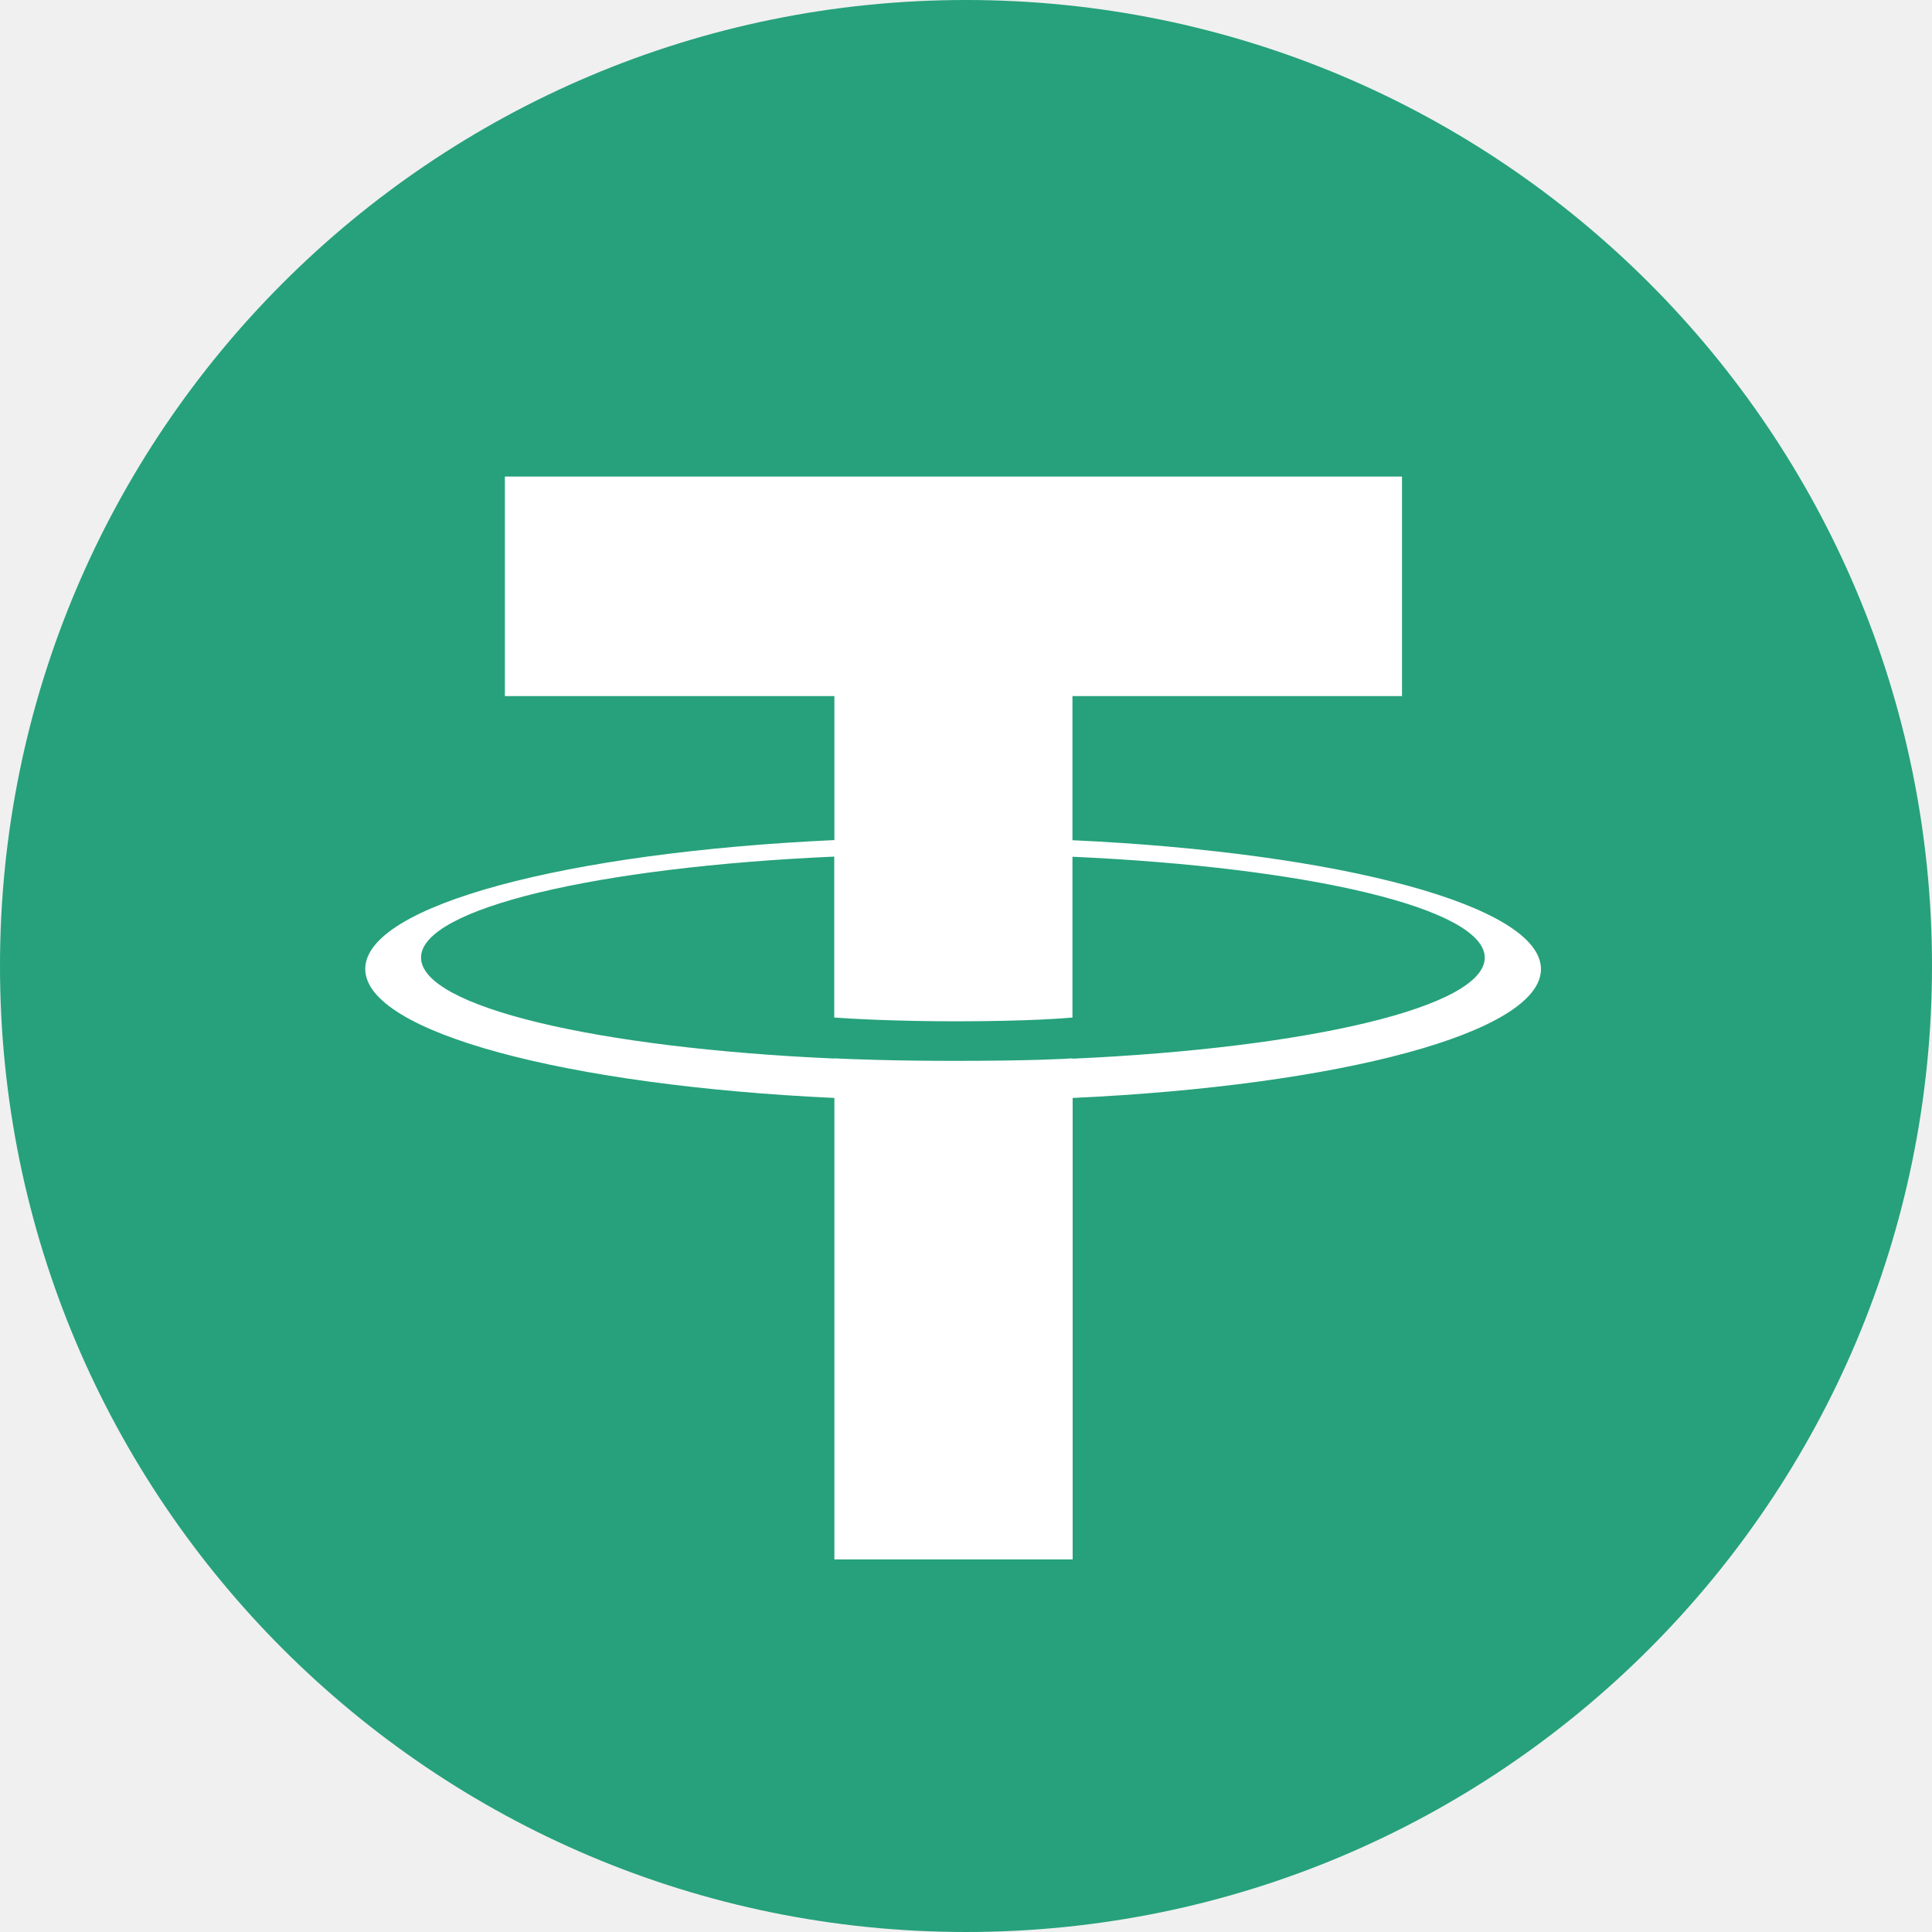
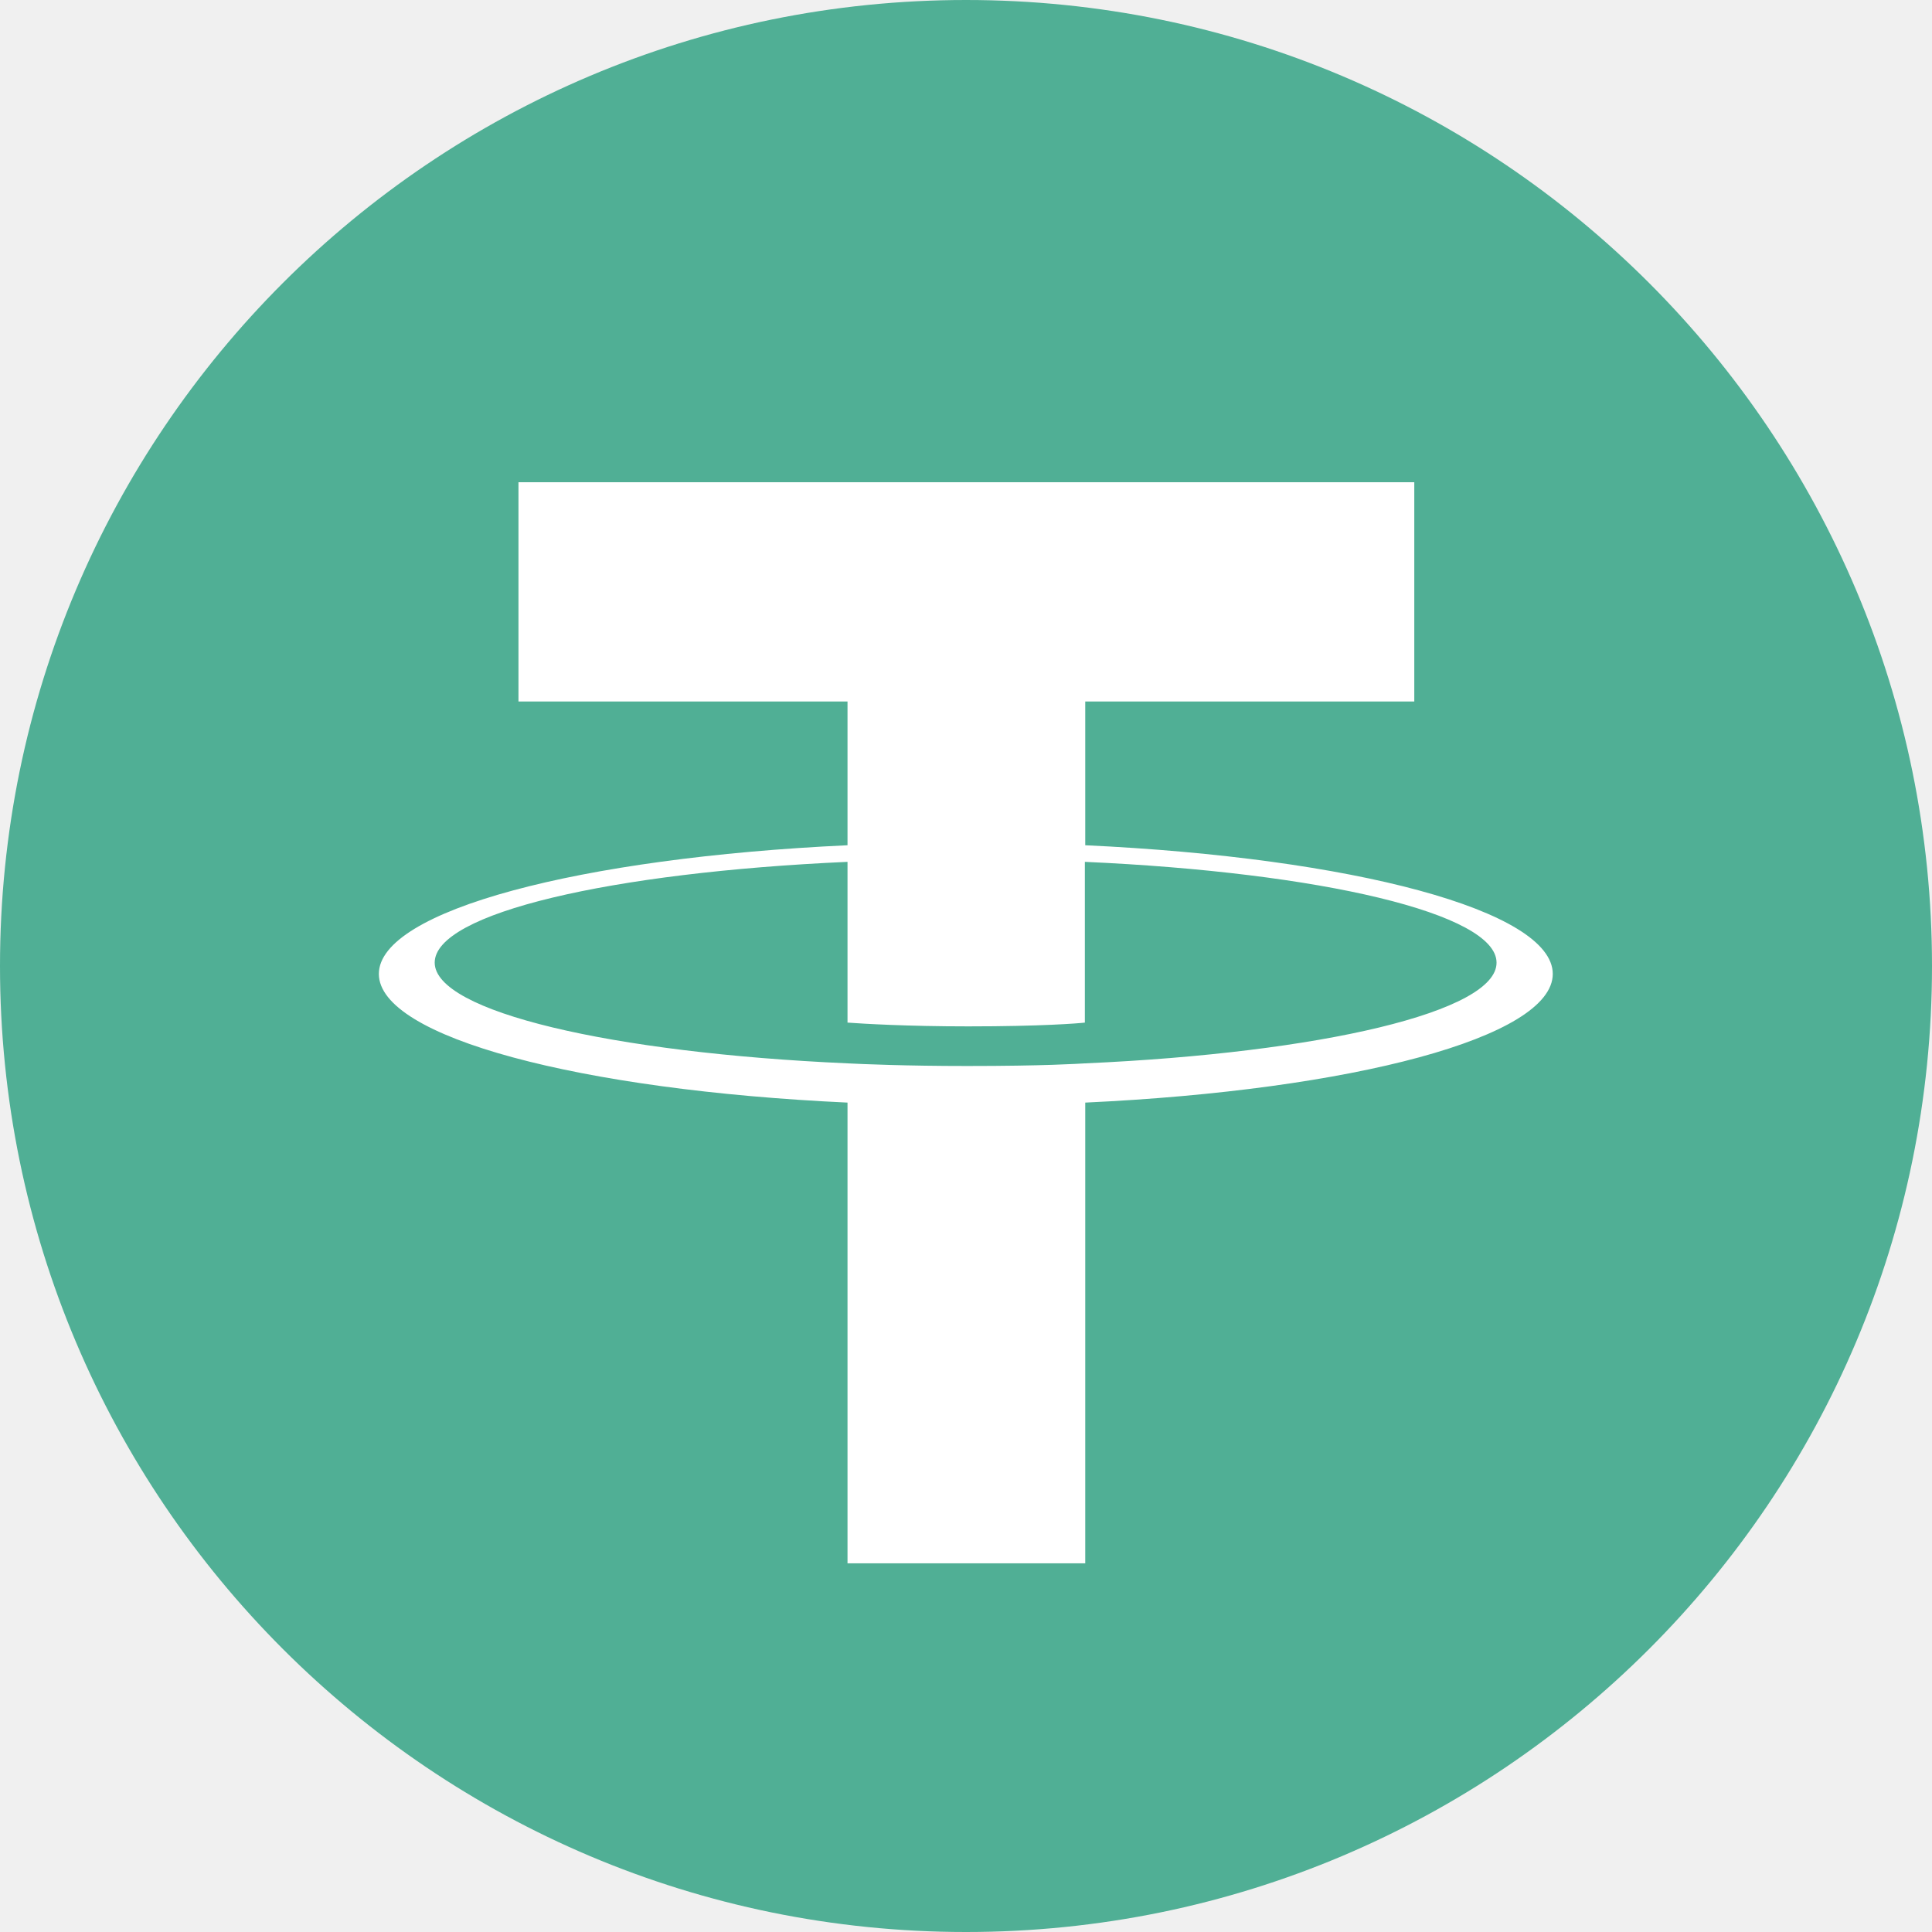
- <svg xmlns="http://www.w3.org/2000/svg" viewBox="0 0 40 40" fill="none">
-   <path d="M0 20C0 8.954 8.954 0 20 0C31.046 0 40 8.954 40 20C40 31.046 31.046 40 20 40C8.954 40 0 31.046 0 20Z" fill="#26A17B" />
-   <path d="M22.204 21.916V21.912C22.066 21.922 21.35 21.964 19.756 21.964C18.482 21.964 17.588 21.928 17.272 21.912V21.916C12.372 21.699 8.717 20.848 8.717 19.825C8.717 18.806 12.375 17.951 17.272 17.735V21.067C17.591 21.09 18.511 21.145 19.779 21.145C21.301 21.145 22.062 21.08 22.204 21.067V17.738C27.095 17.957 30.74 18.809 30.74 19.828C30.74 20.848 27.091 21.699 22.204 21.919V21.916ZM22.204 17.393V14.412H29.027V9.867H10.453V14.412H17.275V17.393C11.73 17.648 7.562 18.745 7.562 20.061C7.562 21.377 11.733 22.474 17.275 22.732V32.286H22.208V22.732C27.743 22.477 31.904 21.38 31.904 20.064C31.904 18.751 27.743 17.651 22.208 17.396" fill="white" />
+ <svg xmlns="http://www.w3.org/2000/svg" version="1.1" id="图层_1" x="0px" y="0px" viewBox="0 0 512 512" style="enable-background:new 0 0 512 512;" xml:space="preserve">
+   <style type="text/css">
+ 	.st0{fill:#171717;}
+ 	.st1{fill:#EB5C20;}
+ 	.st2{fill:#1E5D91;}
+ 	.st3{fill:#E29227;}
+ 	.st4{fill:#1C9965;}
+ 	.st5{fill:#70BA33;}
+ 	.st6{fill:#C6224E;}
+ 	.st7{fill:#0E0304;}
+ 	.st8{fill:#29292C;}
+ 	.st9{fill:#B5B5B6;}
+ 	.st10{fill:#2E3032;}
+ 	.st11{fill:#1A1A1B;}
+ 	.st12{fill:#757579;}
+ 	.st13{fill:#DF5B23;}
+ 	.st14{fill:#FFFFFF;}
+ 	.st15{fill:#221F20;}
+ 	.st16{fill:#F1AA43;}
+ 	.st17{fill:#EB9326;}
+ 	.st18{fill:#EE9F38;}
+ 	.st19{fill:#E8891D;}
+ 	.st20{fill:#EF9E36;}
+ 	.st21{fill:#F9C88E;}
+ 	.st22{fill:#CB838E;}
+ 	.st23{fill:#F7BF75;}
+ 	.st24{fill:#2F2833;}
+ 	.st25{fill:#403944;}
+ 	.st26{fill-rule:evenodd;clip-rule:evenodd;fill:#CCBCB1;}
+ 	.st27{fill-rule:evenodd;clip-rule:evenodd;fill:#393939;}
+ 	.st28{fill-rule:evenodd;clip-rule:evenodd;fill:#EF9839;}
+ 	.st29{fill-rule:evenodd;clip-rule:evenodd;fill:#EF993A;}
+ 	.st30{fill-rule:evenodd;clip-rule:evenodd;fill:#D07A32;}
+ 	.st31{fill-rule:evenodd;clip-rule:evenodd;fill:#E1893D;}
+ 	.st32{fill-rule:evenodd;clip-rule:evenodd;fill:#E28C38;}
+ 	.st33{fill-rule:evenodd;clip-rule:evenodd;fill:#E18B3C;}
+ 	.st34{fill-rule:evenodd;clip-rule:evenodd;fill:#DF7F24;}
+ 	.st35{fill-rule:evenodd;clip-rule:evenodd;fill:#DDCCC2;}
+ 	.st36{fill-rule:evenodd;clip-rule:evenodd;fill:#DF8C38;}
+ 	.st37{fill-rule:evenodd;clip-rule:evenodd;fill:#8B5930;}
+ 	.st38{fill:#1C5AA8;}
+ 	.st39{fill:#2156A6;}
+ 	.st40{fill:#E7B41E;}
+ 	.st41{fill:#298CCD;}
+ 	.st42{fill:#123443;}
+ 	.st43{fill:#B8266A;}
+ 	.st44{fill:#1B4B68;}
+ 	.st45{fill:#040000;}
+ 	.st46{fill:#1C4157;}
+ 	.st47{fill:#4A6894;}
+ 	.st48{fill:#343535;}
+ 	.st49{fill:#3E5375;}
+ 	.st50{fill:#6CAACE;}
+ 	.st51{fill:#335C85;}
+ 	.st52{fill:#5294B1;}
+ 	.st53{fill-rule:evenodd;clip-rule:evenodd;fill:#5255A3;}
+ 	.st54{fill-rule:evenodd;clip-rule:evenodd;fill:#2B60AC;}
+ 	.st55{fill:#2B60AC;}
+ 	.st56{fill:#E8412E;}
+ 	.st57{fill:#E83F21;}
+ 	.st58{fill:#E33E28;}
+ 	.st59{fill:#E84138;}
+ 	.st60{fill:#E94526;}
+ 	.st61{fill:#E94423;}
+ 	.st62{fill:#E9481F;}
+ 	.st63{fill:#E94522;}
+ 	.st64{fill:#E9461F;}
+ 	.st65{fill:#E84236;}
+ 	.st66{fill:#E9471E;}
+ 	.st67{fill:#E6411D;}
+ 	.st68{fill:#E8412F;}
+ 	.st69{fill:#132533;}
+ 	.st70{fill:url(#SVGID_1_);}
+ 	.st71{fill:url(#SVGID_00000012459631201908039230000002722713089518029957_);}
+ 	.st72{fill:#CBCFD7;}
+ 	.st73{fill:url(#SVGID_00000098923374869760928400000004375268337529985201_);}
+ 	.st74{fill:url(#SVGID_00000034089420234645731950000004752967916964215976_);}
+ 	.st75{fill:#36B8B7;}
+ 	.st76{fill:#3EB4AD;}
+ 	.st77{fill:#3AB8B9;}
+ 	.st78{fill:#56BAB0;}
+ 	.st79{fill:#65BBB2;}
+ 	.st80{fill:#32B7B0;}
+ 	.st81{fill:#2EB6AE;}
+ 	.st82{fill:#48B6BC;}
+ 	.st83{fill:#4DB5BD;}
+ 	.st84{fill:#3EB4AE;}
+ 	.st85{fill:#57BBB1;}
+ 	.st86{fill:#060909;}
+ 	.st87{fill:#061014;}
+ 	.st88{fill:#FAFAFB;}
+ 	.st89{fill:#F6F7F7;}
+ 	.st90{fill:#F7F7F7;}
+ 	.st91{fill:#F6F6F6;}
+ 	.st92{fill:#7CB8BD;}
+ 	.st93{fill:#3FB5B7;}
+ 	.st94{fill:#4DB6B9;}
+ 	.st95{fill:#F4F5F5;}
+ 	.st96{fill:#F5F5F5;}
+ 	.st97{fill:#070505;}
+ 	.st98{fill:#F4F3F3;}
+ 	.st99{fill:#050202;}
+ 	.st100{fill:#71BCBA;}
+ 	.st101{fill:#73BBB8;}
+ 	.st102{fill:#76BEBC;}
+ 	.st103{fill:#83B8B8;}
+ 	.st104{fill:#3DB9B5;}
+ 	.st105{fill:#40BABA;}
+ 	.st106{fill:#36B8B6;}
+ 	.st107{fill:#28B6B2;}
+ 	.st108{fill:#231815;stroke:#FFFFFF;stroke-width:0.187;stroke-miterlimit:10;}
+ 	.st109{fill:#023592;}
+ 	.st110{fill-rule:evenodd;clip-rule:evenodd;fill:#60BEA1;}
+ 	.st111{fill:#FFFFFF;stroke:#FFFFFF;stroke-width:0.187;stroke-miterlimit:10;}
+ 	.st112{fill:#7C2B7F;}
+ 	.st113{fill:#752C7F;}
+ 	.st114{fill:#EE8753;}
+ 	.st115{fill:#F09D47;}
+ 	.st116{fill:#EF944D;}
+ 	.st117{fill:#EE8C51;}
+ 	.st118{fill:#EC795A;}
+ 	.st119{fill:#F0984B;}
+ 	.st120{fill:#EB715E;}
+ 	.st121{fill:#9E2F7F;}
+ 	.st122{fill:#AA2E7E;}
+ 	.st123{fill:#EC7C5D;}
+ 	.st124{fill:#C4337F;}
+ 	.st125{fill:#932D7F;}
+ 	.st126{fill:#A42F7E;}
+ 	.st127{fill:#BD317E;}
+ 	.st128{fill:#B8327F;}
+ 	.st129{fill:#B2317E;}
+ 	.st130{fill:#992D7F;}
+ 	.st131{fill:#CA347F;}
+ 	.st132{fill:#8C2D7F;}
+ 	.st133{fill:#D0357F;}
+ 	.st134{fill:#AE307E;}
+ 	.st135{fill:#EC765E;}
+ 	.st136{fill:#DB377F;}
+ 	.st137{fill:#E44676;}
+ 	.st138{fill:#862C7E;}
+ 	.st139{fill:#E96B64;}
+ 	.st140{fill:#D6357F;}
+ 	.st141{fill:#E96B62;}
+ 	.st142{fill:#E13A80;}
+ 	.st143{fill:#E13D7E;}
+ 	.st144{fill:#822B7F;}
+ 	.st145{fill:#E54D75;}
+ 	.st146{fill:#33A2D3;}
+ 	.st147{fill:#E3417B;}
+ 	.st148{fill:#E65371;}
+ 	.st149{fill:#E65B6C;}
+ 	.st150{fill:#E96764;}
+ 	.st151{fill:#E85F68;}
+ 	.st152{fill:#E96366;}
+ 	.st153{fill:#EA6F67;}
+ 	.st154{fill:#E6566D;}
+ 	.st155{fill:#EA6C6C;}
+ 	.st156{fill:#E7606E;}
+ 	.st157{fill:#EB7563;}
+ 	.st158{fill:#EC7C69;}
+ 	.st159{fill:#E8687D;}
+ 	.st160{fill:#E0EDF7;}
+ 	.st161{fill:#E9676E;}
+ 	.st162{fill:#E9B536;}
+ 	.st163{fill:#864690;}
+ 	.st164{fill:#334190;}
+ 	.st165{fill:#6A438D;}
+ 	.st166{fill:#6B438D;}
+ 	.st167{fill:#6B448D;}
+ 	.st168{fill:#3A4291;}
+ 	.st169{fill:#81458F;}
+ 	.st170{fill:#644390;}
+ 	.st171{fill:#9E458E;}
+ 	.st172{fill:#98468F;}
+ 	.st173{fill:#92468F;}
+ 	.st174{fill:#8D458F;}
+ 	.st175{fill:#9B468F;}
+ 	.st176{fill:#90468E;}
+ 	.st177{fill:#9C468F;}
+ 	.st178{fill:#A3458D;}
+ 	.st179{fill:#4E4491;}
+ 	.st180{fill:#434291;}
+ 	.st181{fill:#534290;}
+ 	.st182{fill:#6E4591;}
+ 	.st183{fill:#754490;}
+ 	.st184{fill:#5F4390;}
+ 	.st185{fill:#7B4490;}
+ 	.st186{fill:#584390;}
+ 	.st187{fill:#594390;}
+ 	.st188{fill:#474392;}
+ 	.st189{fill:#B3458C;}
+ 	.st190{fill:#6A4491;}
+ 	.st191{fill:#AE468C;}
+ 	.st192{fill:#97458F;}
+ 	.st193{fill:#B6468C;}
+ 	.st194{fill:#9B458E;}
+ 	.st195{fill:#C4468C;}
+ 	.st196{fill:#BD478C;}
+ 	.st197{fill:#AA468D;}
+ 	.st198{fill:#A7468D;}
+ 	.st199{fill:#B3468D;}
+ 	.st200{fill:#B0458C;}
+ 	.st201{fill:#BC468C;}
+ 	.st202{fill:#AF458C;}
+ 	.st203{fill:#B9468C;}
+ 	.st204{fill:#BD468B;}
+ 	.st205{fill:#BA468C;}
+ 	.st206{enable-background:new    ;}
+ 	.st207{fill:#1D1E1D;}
+ 	.st208{fill:url(#Fill_1_00000026881784064244276770000011817218808199802506_);}
+ 	.st209{fill:url(#Fill_3_00000111170389172005042510000005191979667734051969_);}
+ 	.st210{fill:url(#Fill_5_00000075126562646062099230000008583791686204098469_);}
+ 	.st211{fill:#1E201F;}
+ 	.st212{fill:#3AB9B5;}
+ 	.st213{fill:#27B4B0;}
+ 	.st214{fill:#009694;}
+ 	.st215{fill:#554B9D;}
+ 	.st216{clip-path:url(#SVGID_00000124851118076223423720000000416187681694099616_);}
+ 	.st217{fill:#070181;}
+ 	.st218{fill:#FEC701;}
+ 	.st219{fill:#231F8F;}
+ 	.st220{fill:#20282A;}
+ 	.st221{fill:#060081;}
+ 	.st222{fill:#FE8A01;}
+ 	.st223{fill:#FE9301;}
+ 	.st224{fill:#FE8E02;}
+ 	.st225{fill:#FE9800;}
+ 	.st226{fill:#FDC303;}
+ 	.st227{fill:#FE9106;}
+ 	.st228{fill:#FEBD01;}
+ 	.st229{fill:#FDB700;}
+ 	.st230{fill:#FEC202;}
+ 	.st231{fill:#FEB200;}
+ 	.st232{fill:#E6FBF8;}
+ 	.st233{fill:#94AED1;}
+ 	.st234{fill:#C4E6E7;}
+ 	.st235{fill:#B6D9E6;}
+ 	.st236{fill:#D2F8F4;}
+ 	.st237{fill:#AFD0E2;}
+ 	.st238{fill:#FED005;}
+ 	.st239{fill:#0241A9;}
+ 	.st240{fill:#052C9B;}
+ 	.st241{fill:#CFF7F4;}
+ 	.st242{fill:#93ADD1;}
+ 	.st243{fill:#D0F8F4;}
+ 	.st244{fill:#E6FBF9;}
+ 	.st245{fill:#FDC802;}
+ 	.st246{fill:#B0D1E2;}
+ 	.st247{fill:#AFD1E2;}
+ 	.st248{fill:#ADCEE9;}
+ 	.st249{fill:#CDF3FC;}
+ 	.st250{fill:#AECFE9;}
+ 	.st251{fill:#CDF4F2;}
+ 	.st252{fill:#CBF2F1;}
+ 	.st253{fill:#FBB61F;}
+ 	.st254{fill:#FAAE29;}
+ 	.st255{fill:#A3C2DB;}
+ 	.st256{fill:#B1D3E3;}
+ 	.st257{fill:#C6E0D9;}
+ 	.st258{fill:#C5D7E8;}
+ 	.st259{fill:#C1E6EC;}
+ 	.st260{fill:#A7C8DE;}
+ 	.st261{fill:#A7B8D8;}
+ 	.st262{fill:#C4DEE9;}
+ 	.st263{fill:#9FBDD9;}
+ 	.st264{fill:#FE9D01;}
+ 	.st265{fill:#FEAF02;}
+ 	.st266{fill:#CFF5F1;}
+ 	.st267{fill:#0D0884;}
+ 	.st268{fill:#CFF6F3;}
+ 	.st269{fill:#FEA500;}
+ 	.st270{fill:#FEA000;}
+ 	.st271{fill:#FEAB01;}
+ 	.st272{fill:#738ECF;}
+ 	.st273{fill:#062D9C;}
+ 	.st274{fill:#728DCF;}
+ 	.st275{fill:#FABD15;}
+ 	.st276{fill:#FDBF08;}
+ 	.st277{fill:#FAB91A;}
+ 	.st278{fill:#F9C107;}
+ 	.st279{fill:#F7B91C;}
+ 	.st280{fill:#FFC000;}
+ 	.st281{fill-rule:evenodd;clip-rule:evenodd;fill:#FFFFFF;}
+ 	.st282{fill:#10B981;}
+ 	.st283{fill:#EF4444;}
+ 	.st284{fill:#353535;}
+ 	.st285{fill:#2F49D1;}
+ 	.st286{fill:#1E1E1E;}
+ 	.st287{fill:#FF0060;}
+ 	.st288{fill:#FF6000;}
+ 	.st289{fill:#DEFF00;}
+ 	.st290{fill:#7EFF00;}
+ 	.st291{fill:#1EFF00;}
+ 	.st292{fill:#00FF42;}
+ 	.st293{fill:#00FFA2;}
+ 	.st294{fill:#00FCFF;}
+ 	.st295{fill:#00A2FF;}
+ 	.st296{fill:#0042FF;}
+ 	.st297{fill:#1E00FF;}
+ 	.st298{fill:#7E00FF;}
+ 	.st299{fill:#DE00FF;}
+ 	.st300{fill:#FF00C0;}
+ 	.st301{fill:#FF0000;}
+ 	.st302{fill:none;stroke:#000000;stroke-width:1;stroke-linejoin:round;stroke-miterlimit:5.774;}
+ 	.st303{fill:none;stroke:#000000;stroke-width:1;stroke-miterlimit:5.774;}
+ 	.st304{fill:#FF91E4;}
+ 	.st305{fill:#FFBA91;}
+ 	.st306{fill:#FF9191;}
+ 	.st307{fill:#FF91BA;}
+ 	.st308{fill:#370070;}
+ 	.st309{fill:#620070;}
+ 	.st310{fill:#700054;}
+ 	.st311{fill:#70002A;}
+ 	.st312{fill:#700000;}
+ 	.st313{fill:#702A00;}
+ 	.st314{fill:#705400;}
+ 	.st315{fill:#627000;}
+ 	.st316{fill:#377000;}
+ 	.st317{fill:#0D7000;}
+ 	.st318{fill:#00701D;}
+ 	.st319{fill:#007047;}
+ 	.st320{fill:#006F70;}
+ 	.st321{fill:#004770;}
+ 	.st322{fill:#001D70;}
+ 	.st323{fill:#0D0070;}
+ 	.st324{fill:#F191FF;}
+ 	.st325{fill:#C791FF;}
+ 	.st326{fill:#9E91FF;}
+ 	.st327{fill:#91ADFF;}
+ 	.st328{fill:#91D7FF;}
+ 	.st329{fill:#91FEFF;}
+ 	.st330{fill:#91FFD7;}
+ 	.st331{fill:#91FFAD;}
+ 	.st332{fill:#9EFF91;}
+ 	.st333{fill:#C7FF91;}
+ 	.st334{fill:#F1FF91;}
+ 	.st335{fill:#FFE491;}
+ 	.st336{fill:none;stroke:#000000;stroke-width:1.5;stroke-linejoin:round;stroke-miterlimit:5.774;}
+ 	.st337{fill:none;stroke:#000000;stroke-width:1.5;stroke-miterlimit:5.774;}
+ 	.st338{fill:#231815;}
+ 	.st339{fill:#1A1A1A;}
+ 	.st340{fill:#009FE8;}
+ 	.st341{fill:#0085D0;}
+ 	.st342{fill:#0068B6;}
+ 	.st343{fill:#00469B;}
+ 	.st344{fill:#1D2087;}
+ 	.st345{fill:#5F1985;}
+ 	.st346{fill:#910782;}
+ 	.st347{fill:#BD0080;}
+ 	.st348{fill:#E3007F;}
+ 	.st349{fill:#E40069;}
+ 	.st350{fill:#E4004F;}
+ 	.st351{fill:#E50032;}
+ 	.st352{fill:#E50012;}
+ 	.st353{fill:#EA6000;}
+ 	.st354{fill:#F29600;}
+ 	.st355{fill:#FBC600;}
+ 	.st356{fill:#FFF000;}
+ 	.st357{fill:#CEDA00;}
+ 	.st358{fill:#8DC21F;}
+ 	.st359{fill:#1EAA39;}
+ 	.st360{fill:#009844;}
+ 	.st361{fill:#009A6B;}
+ 	.st362{fill:#009D95;}
+ 	.st363{fill:#009FC0;}
+ 	.st364{fill:#0086C2;}
+ 	.st365{fill:#0071AE;}
+ 	.st366{fill:#005698;}
+ 	.st367{fill:#003883;}
+ 	.st368{fill:#161573;}
+ 	.st369{fill:#4F0B71;}
+ 	.st370{fill:#7A006E;}
+ 	.st371{fill:#9D006B;}
+ 	.st372{fill:#BD006A;}
+ 	.st373{fill:#BD0057;}
+ 	.st374{fill:#BD0040;}
+ 	.st375{fill:#BD0027;}
+ 	.st376{fill:#BE0008;}
+ 	.st377{fill:#C24E00;}
+ 	.st378{fill:#C87D00;}
+ 	.st379{fill:#CEA400;}
+ 	.st380{fill:#D4C600;}
+ 	.st381{fill:#AAB500;}
+ 	.st382{fill:#75A215;}
+ 	.st383{fill:#138F2E;}
+ 	.st384{fill:#008139;}
+ 	.st385{fill:#008259;}
+ 	.st386{fill:#00837E;}
+ 	.st387{fill:#0085A1;}
+ 	.st388{fill:#006794;}
+ 	.st389{fill:#005586;}
+ 	.st390{fill:#003F76;}
+ 	.st391{fill:#002566;}
+ 	.st392{fill:#080058;}
+ 	.st393{fill:#3B0056;}
+ 	.st394{fill:#5D0053;}
+ 	.st395{fill:#790050;}
+ 	.st396{fill:#90004F;}
+ 	.st397{fill:#90003F;}
+ 	.st398{fill:#8F002C;}
+ 	.st399{fill:#8F0015;}
+ 	.st400{fill:#900000;}
+ 	.st401{fill:#923700;}
+ 	.st402{fill:#975C00;}
+ 	.st403{fill:#9B7C00;}
+ 	.st404{fill:#9F9500;}
+ 	.st405{fill:#808800;}
+ 	.st406{fill:#567B03;}
+ 	.st407{fill:#006E1D;}
+ 	.st408{fill:#006428;}
+ 	.st409{fill:#006442;}
+ 	.st410{fill:#006560;}
+ 	.st411{fill:#00677D;}
+ 	.st412{fill:#004061;}
+ 	.st413{fill:#003257;}
+ 	.st414{fill:#00204C;}
+ 	.st415{fill:#000640;}
+ 	.st416{fill:#000036;}
+ 	.st417{fill:#1F0035;}
+ 	.st418{fill:#390032;}
+ 	.st419{fill:#4E002F;}
+ 	.st420{fill:#5F002D;}
+ 	.st421{fill:#5E001F;}
+ 	.st422{fill:#5E000E;}
+ 	.st423{fill:#5E0000;}
+ 	.st424{fill:#5D0000;}
+ 	.st425{fill:#5F1900;}
+ 	.st426{fill:#613600;}
+ 	.st427{fill:#644C00;}
+ 	.st428{fill:#675E00;}
+ 	.st429{fill:#505600;}
+ 	.st430{fill:#314D00;}
+ 	.st431{fill:#004502;}
+ 	.st432{fill:#003F0D;}
+ 	.st433{fill:#003F25;}
+ 	.st434{fill:#00403B;}
+ 	.st435{fill:#00404F;}
+ 	.st436{fill:#00459B;}
+ 	.st437{fill:#FFFFFF;stroke:#CCCCCC;stroke-width:1.174;}
+ 	.st438{fill:#003782;}
+ 	.st439{fill:#002465;}
+ 	.st440{fill:#000540;}
+ 	.st441{fill-rule:evenodd;clip-rule:evenodd;fill:#FAFAFA;}
+ 	.st442{fill-rule:evenodd;clip-rule:evenodd;fill:#F5F5F5;}
+ 	.st443{fill-rule:evenodd;clip-rule:evenodd;fill:#EEEEEE;}
+ 	.st444{fill-rule:evenodd;clip-rule:evenodd;fill:#E0E0E0;}
+ 	.st445{fill-rule:evenodd;clip-rule:evenodd;fill:#BDBDBD;}
+ 	.st446{fill-rule:evenodd;clip-rule:evenodd;fill:#9E9E9E;}
+ 	.st447{fill-rule:evenodd;clip-rule:evenodd;fill:#757575;}
+ 	.st448{fill-rule:evenodd;clip-rule:evenodd;fill:#616161;}
+ 	.st449{fill-rule:evenodd;clip-rule:evenodd;fill:#424242;}
+ 	.st450{fill-rule:evenodd;clip-rule:evenodd;fill:#212121;}
+ 	.st451{fill:#1F1C1D;}
+ 	.st452{fill:#504E4E;}
+ 	.st453{fill:#373536;}
+ 	.st454{fill:#686767;}
+ 	.st455{fill:#2B2929;}
+ 	.st456{fill:#747474;}
+ 	.st457{fill:#444242;}
+ 	.st458{fill:#5C5B5B;}
+ 	.st459{fill:#393536;}
+ 	.st460{fill:#9C9A9B;}
+ 	.st461{fill:#6A6868;}
+ 	.st462{fill:#CDCDCD;}
+ 	.st463{fill:#514F4F;}
+ 	.st464{fill:#E6E6E6;}
+ 	.st465{fill:#838182;}
+ 	.st466{fill:#B5B3B4;}
+ 	.st467{fill:#060203;}
+ 	.st468{fill:#030102;}
+ 	.st469{fill:#040202;}
+ 	.st470{fill:#010101;}
+ 	.st471{fill:#040203;}
+ 	.st472{fill:#010000;}
+ 	.st473{fill:#020101;}
+ 	.st474{fill:#070304;}
+ 	.st475{opacity:0.4;}
+ 	.st476{fill:#757572;}
+ 	.st477{fill-rule:evenodd;clip-rule:evenodd;fill:#1B1D1C;}
+ 	.st478{fill:none;}
+ 	.st479{fill-rule:evenodd;clip-rule:evenodd;fill:#B5B5B6;}
+ 	.st480{fill:#DE5924;}
+ 	.st481{fill:#D35A27;}
+ 	.st482{fill-rule:evenodd;clip-rule:evenodd;fill:#50AF95;}
+ </style>
+   <circle class="st482" cx="256" cy="256" r="256" />
+   <g>
+     <path class="st482" d="M97.5,70.7L6.4,262.2c-0.7,1.5-0.4,3.2,0.8,4.3l246.2,235.9c1.5,1.4,3.7,1.4,5.2,0l246.2-235.9   c1.2-1.1,1.5-2.9,0.8-4.3L414.5,70.7c-0.6-1.3-1.9-2.2-3.4-2.2H100.9C99.5,68.5,98.2,69.3,97.5,70.7C97.5,70.7,97.5,70.7,97.5,70.7   z" />
+     <path class="st281" d="M287.6,281.8L287.6,281.8c-1.8,0.1-10.9,0.7-31.3,0.7c-16.2,0-27.7-0.5-31.7-0.7l0,0   c-62.6-2.8-109.4-13.7-109.4-26.7c0-13.1,46.7-23.9,109.4-26.7V271c4.1,0.3,15.8,1,32,1c19.4,0,29.2-0.8,30.9-1v-42.6   c62.5,2.8,109.1,13.7,109.1,26.7C396.7,268.1,350.1,279,287.6,281.8L287.6,281.8L287.6,281.8z M287.6,224v-38.1h87.2v-58.1H137.4   v58.1h87.2V224c-70.9,3.3-124.2,17.3-124.2,34.1s53.3,30.8,124.2,34.1v122.1h63V292.2c70.7-3.3,123.9-17.3,123.9-34.1   C411.5,241.3,358.4,227.3,287.6,224L287.6,224L287.6,224z M287.6,224L287.6,224z" />
+   </g>
</svg>
